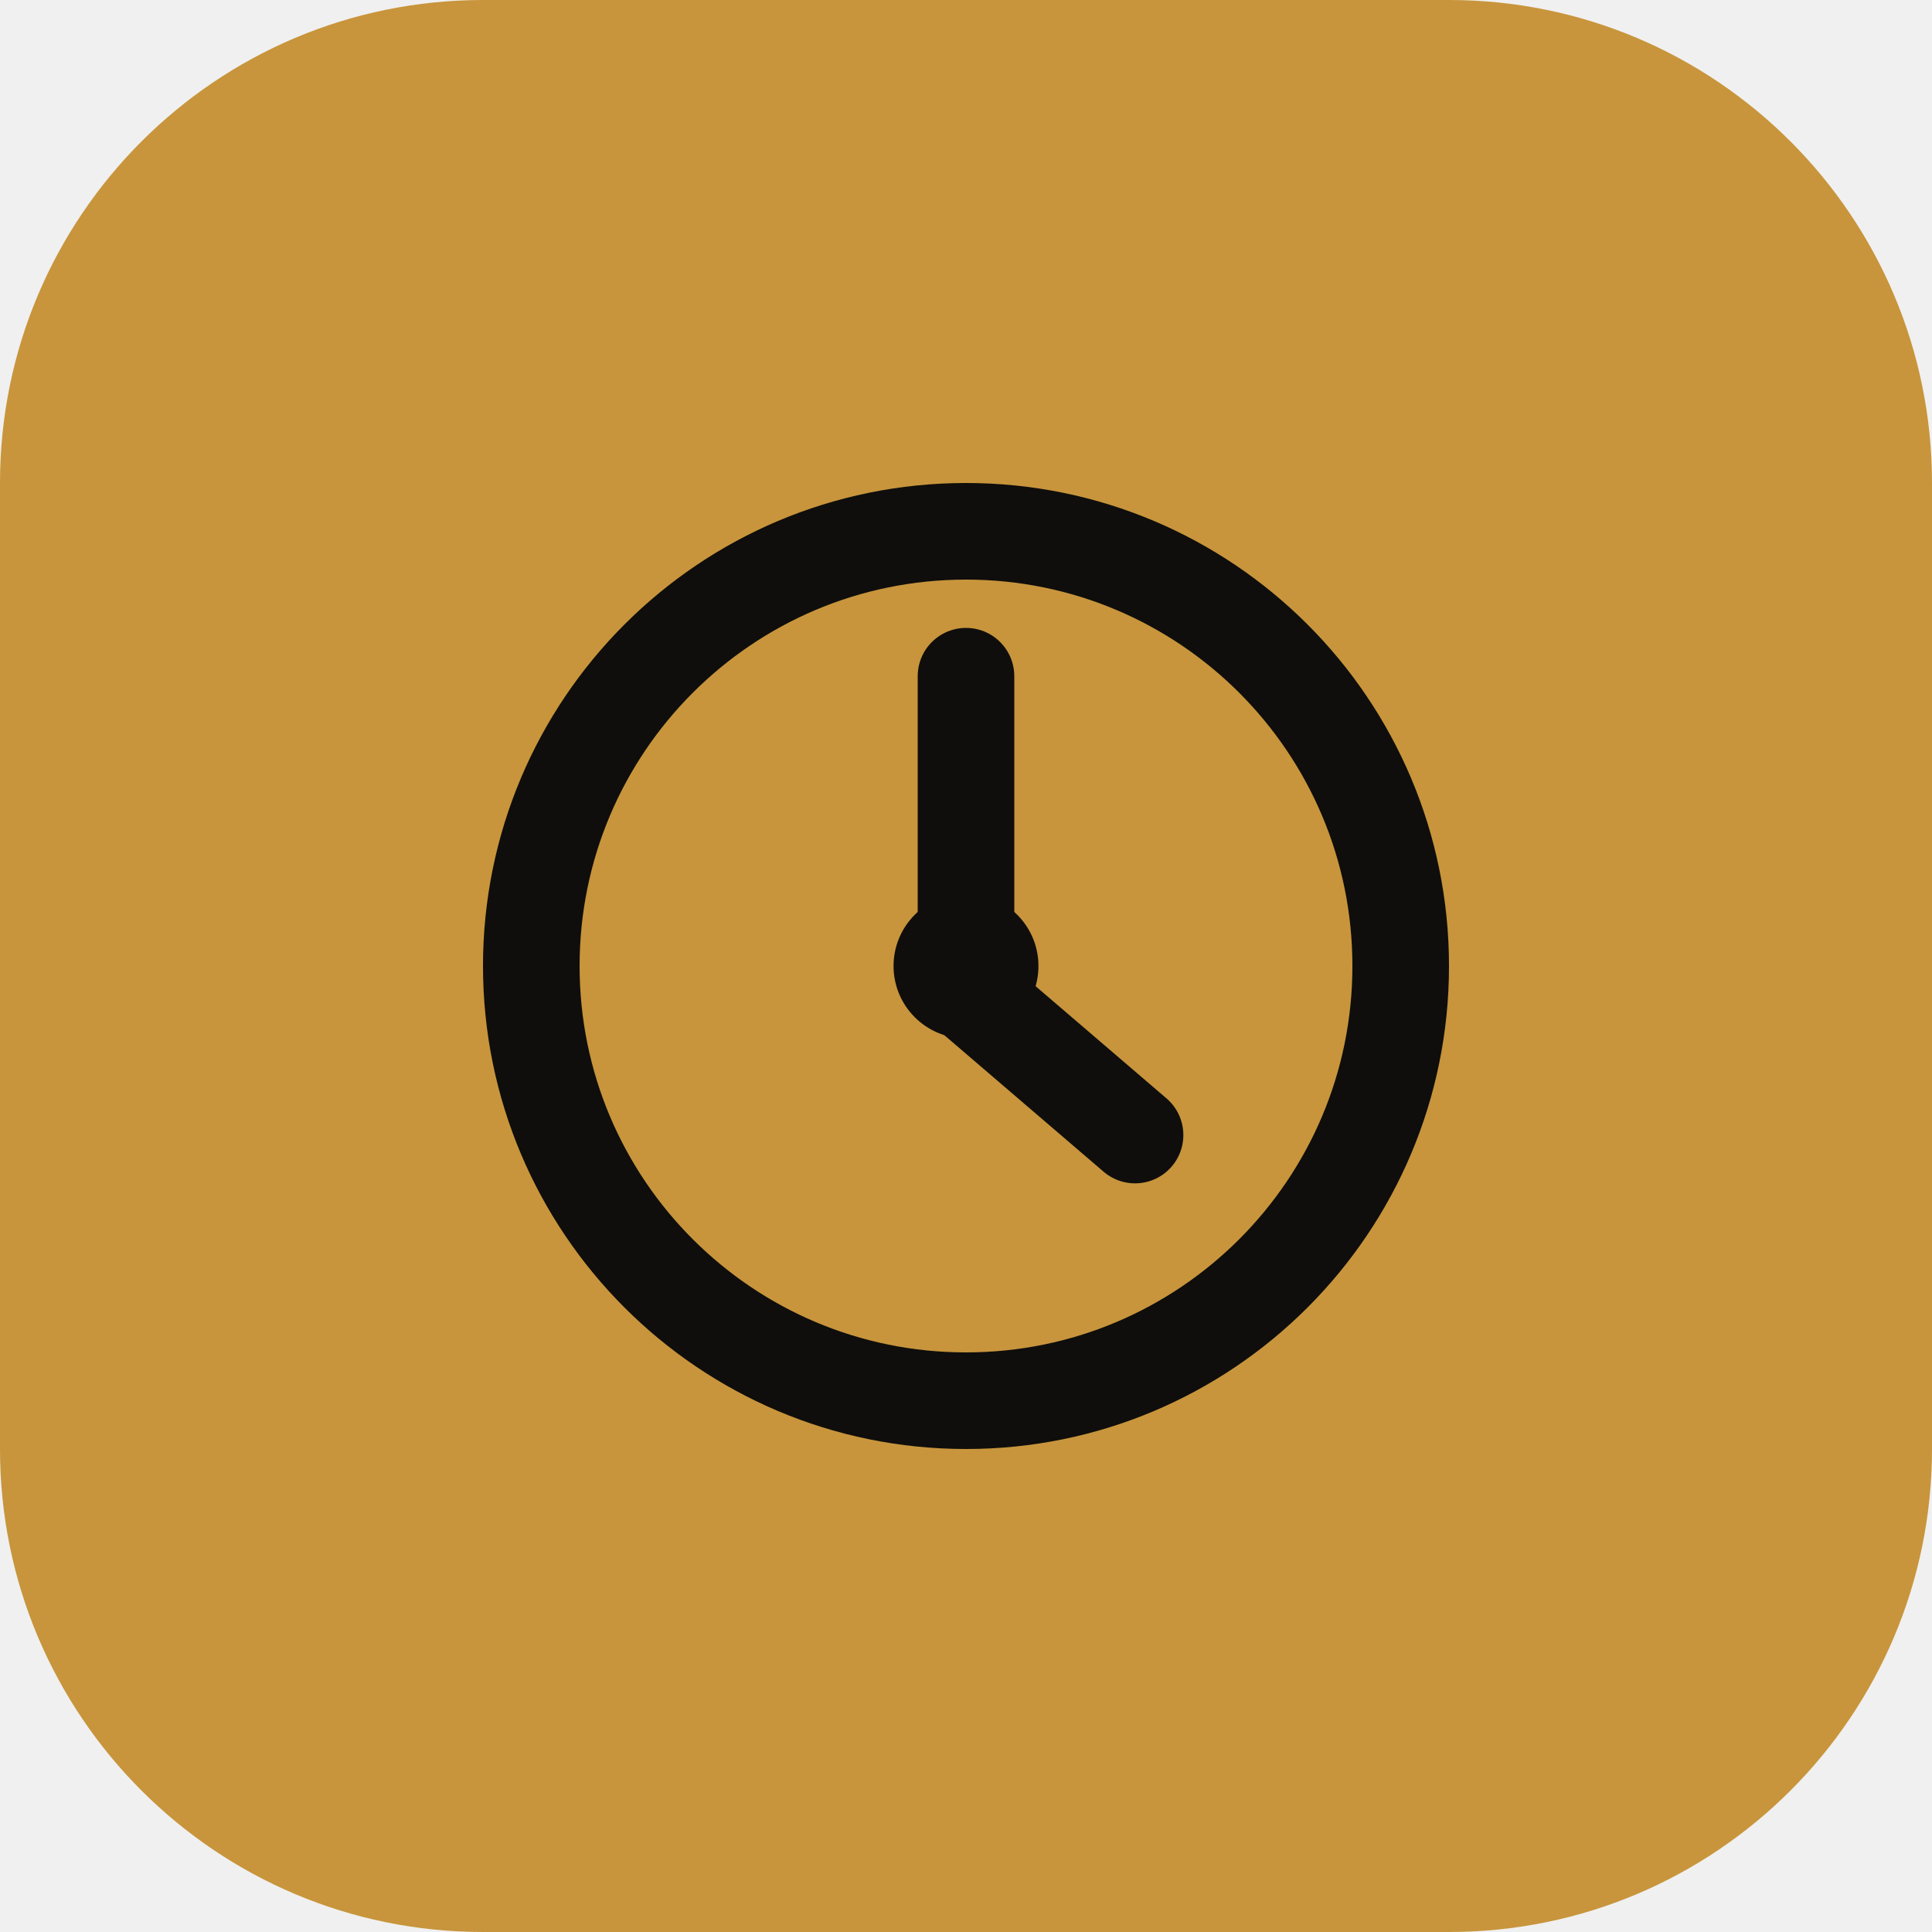
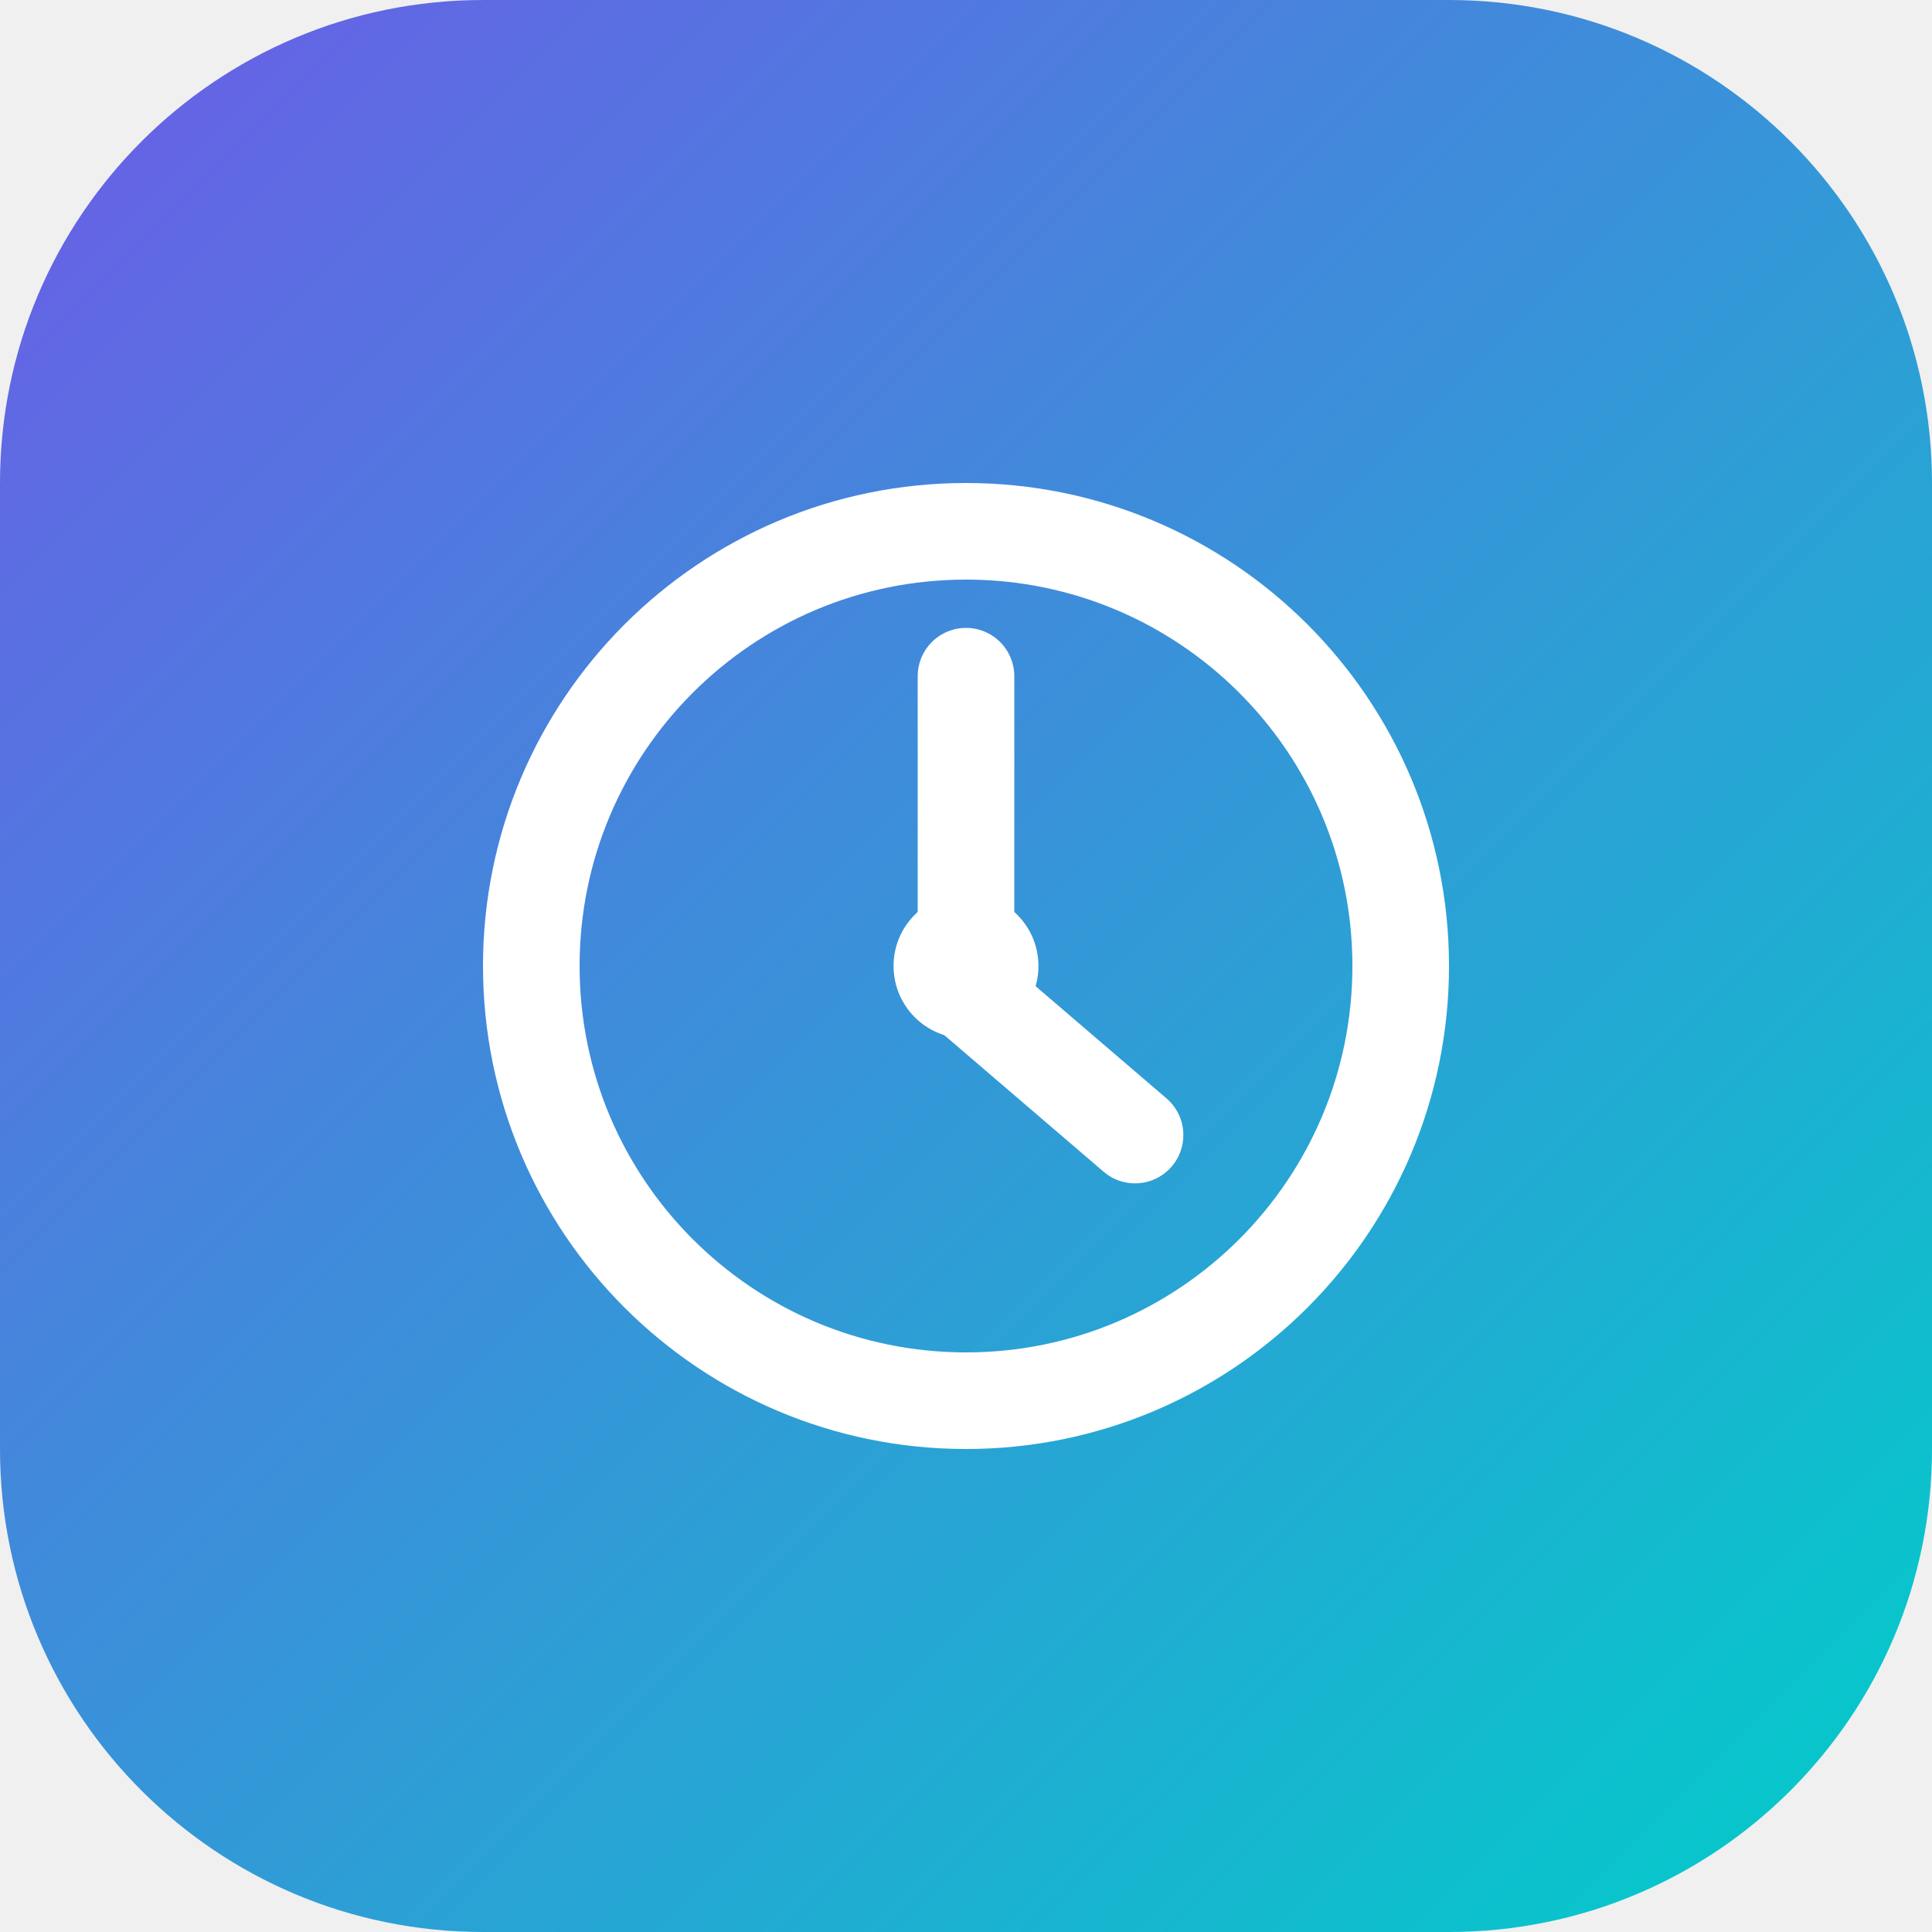
<svg xmlns="http://www.w3.org/2000/svg" viewBox="0 0 40 40" fill="none">
-   <rect width="40" height="40" rx="10" fill="#c8953c" />
+   <defs>
+     <linearGradient id="bg" x1="0" y1="0" x2="40" y2="40" gradientUnits="userSpaceOnUse">
+       <stop offset="0%" stop-color="#6C5CE7" />
+       <stop offset="100%" stop-color="#00CEC9" />
+     </linearGradient>
+   </defs>
+   <rect width="40" height="40" rx="10" fill="url(#bg)" />
  <g transform="translate(9, 9)">
-     <circle cx="11" cy="11" r="9" stroke="#0f0e0c" stroke-width="2" />
-     <line x1="11" y1="5" x2="11" y2="11.5" stroke="#0f0e0c" stroke-width="2" stroke-linecap="round" />
-     <line x1="11" y1="11.5" x2="14.5" y2="14.5" stroke="#0f0e0c" stroke-width="2" stroke-linecap="round" />
-     <circle cx="11" cy="11" r="1.5" fill="#0f0e0c" />
+     <circle cx="11" cy="11" r="9" stroke="#fff" stroke-width="2" />
+     <line x1="11" y1="5" x2="11" y2="11.5" stroke="#fff" stroke-width="2" stroke-linecap="round" />
+     <line x1="11" y1="11.5" x2="14.5" y2="14.5" stroke="#fff" stroke-width="2" stroke-linecap="round" />
+     <circle cx="11" cy="11" r="1.5" fill="#fff" />
  </g>
</svg>
